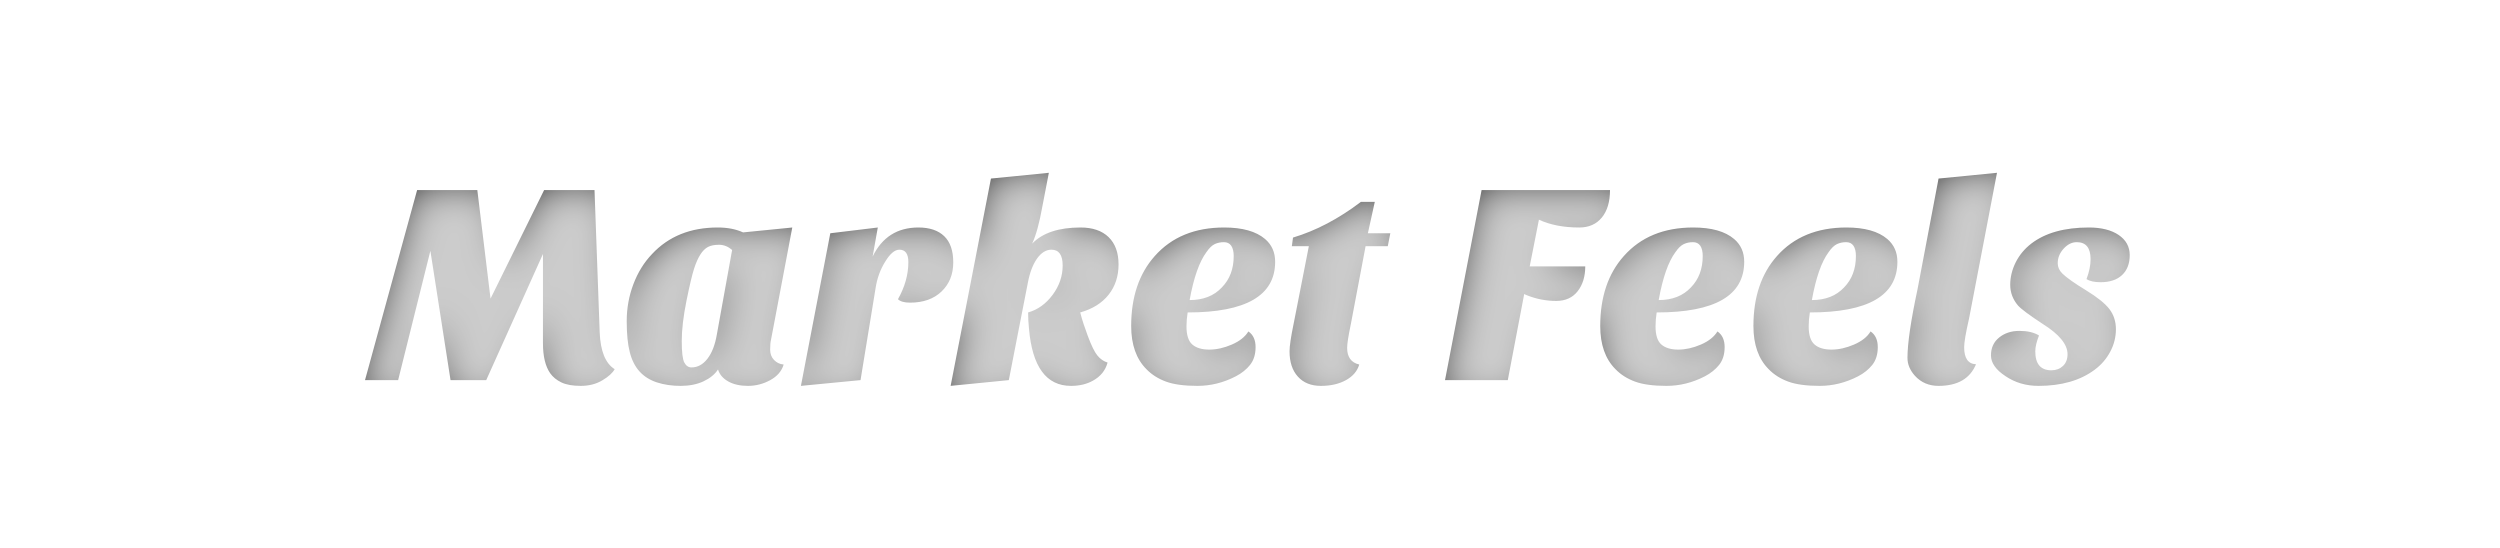
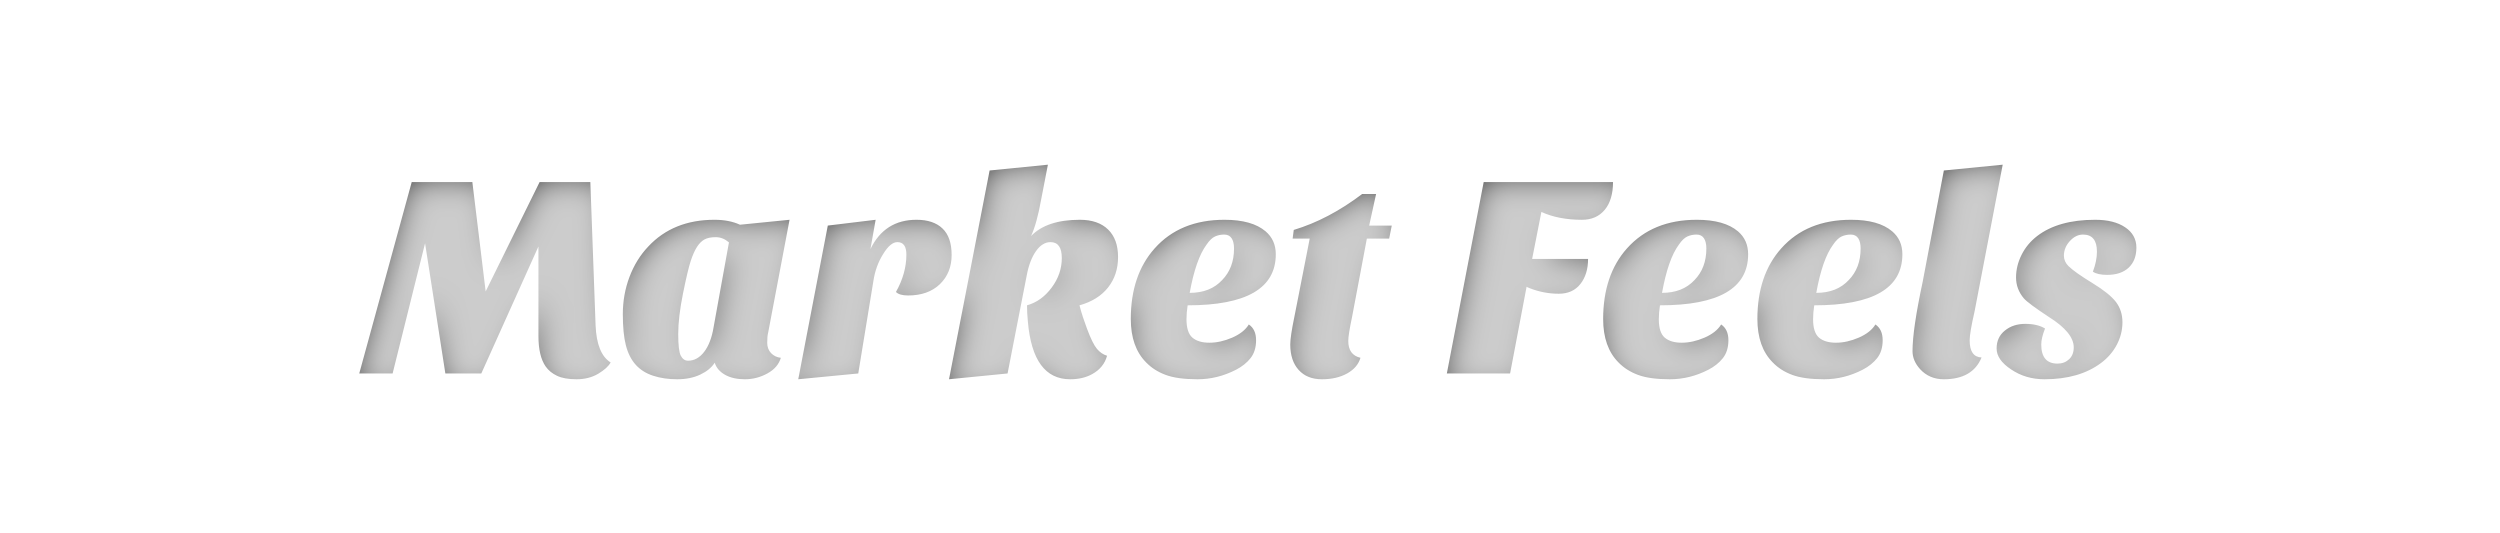
- <svg xmlns="http://www.w3.org/2000/svg" width="555.691px" height="121.617px" viewBox="-27.846 14.191 555.691 121.617" style="background: rgba(0, 0, 0, 0);" preserveAspectRatio="xMidYMid">
+ <svg xmlns="http://www.w3.org/2000/svg" width="672.524px" height="143.208px" viewBox="-86.262 3.396 672.524 143.208" style="background: rgba(0, 0, 0, 0);" preserveAspectRatio="xMidYMid">
  <defs>
    <filter id="editing-hole" x="-100%" y="-100%" width="300%" height="300%">
      <feFlood flood-color="#000" result="black" />
      <feMorphology operator="dilate" radius="2" in="SourceGraphic" result="erode" />
      <feGaussianBlur in="erode" stdDeviation="4" result="blur" />
      <feOffset in="blur" dx="2" dy="2" result="offset" />
      <feComposite operator="atop" in="offset" in2="black" result="merge" />
      <feComposite operator="in" in="merge" in2="SourceGraphic" result="inner-shadow" />
    </filter>
  </defs>
  <g filter="url(#editing-hole)">
-     <g transform="translate(54.11906, 98.68)">
-       <path d="M6.53 0L-0.83 0L10.75-42.24L24.13-42.24L27.07-18.11L38.98-42.24L50.18-42.24L51.33-10.62L51.33-10.62Q51.58-4.35 54.66-2.43L54.66-2.43L54.66-2.43Q53.95-1.15 51.90 0.06L51.90 0.06L51.90 0.06Q49.86 1.28 47.14 1.28L47.14 1.28L47.14 1.28Q44.42 1.28 42.82 0.51L42.82 0.51L42.82 0.51Q41.22-0.26 40.32-1.54L40.32-1.54L40.32-1.54Q38.72-3.84 38.72-8.26L38.72-8.26L38.72-28.03L26.11 0L18.18 0L13.70-28.74L6.53 0ZM60.19-1.92L60.19-1.92L60.19-1.92Q58.69-3.58 58.02-6.21L58.02-6.21L58.02-6.21Q57.34-8.83 57.34-13.12L57.34-13.12L57.34-13.12Q57.34-17.41 58.82-21.31L58.82-21.31L58.82-21.31Q60.29-25.22 62.98-28.03L62.98-28.03L62.98-28.03Q68.48-33.92 77.57-33.92L77.57-33.92L77.57-33.92Q80.83-33.92 83.20-32.83L83.20-32.83L94.14-33.92L89.41-8.96L89.41-8.96Q89.22-8.19 89.22-6.78L89.22-6.78L89.22-6.78Q89.22-5.38 90.08-4.48L90.08-4.48L90.08-4.48Q90.94-3.58 92.22-3.46L92.22-3.46L92.22-3.46Q91.58-1.28 89.25 0L89.25 0L89.25 0Q86.91 1.28 84.29 1.28L84.29 1.28L84.29 1.28Q81.66 1.28 79.90 0.29L79.90 0.29L79.90 0.29Q78.14-0.70 77.63-2.37L77.63-2.37L77.63-2.37Q76.61-0.77 74.43 0.26L74.43 0.26L74.43 0.26Q72.26 1.28 69.34 1.28L69.34 1.28L69.34 1.28Q66.43 1.28 64.06 0.51L64.06 0.51L64.06 0.51Q61.70-0.26 60.19-1.92ZM73.70-27.90L73.70-27.90L73.70-27.90Q72.96-26.75 72.32-24.80L72.32-24.80L72.32-24.80Q71.68-22.85 70.62-17.63L70.62-17.63L70.62-17.63Q69.57-12.42 69.57-8.70L69.57-8.70L69.57-8.70Q69.57-4.99 70.14-3.90L70.14-3.90L70.14-3.90Q70.72-2.82 71.74-2.82L71.74-2.82L71.74-2.82Q73.79-2.82 75.30-4.77L75.30-4.77L75.30-4.77Q76.80-6.72 77.38-10.18L77.38-10.18L80.77-28.93L80.77-28.93Q79.42-30.08 77.86-30.08L77.86-30.08L77.86-30.08Q76.29-30.08 75.36-29.57L75.36-29.57L75.36-29.57Q74.43-29.06 73.70-27.90ZM117.63-17.98L117.63-17.98L117.63-17.98Q119.94-22.08 119.94-26.24L119.94-26.24L119.94-26.24Q119.94-28.99 117.95-28.99L117.95-28.99L117.95-28.99Q116.42-28.99 114.82-26.37L114.82-26.37L114.82-26.37Q113.15-23.74 112.64-20.35L112.64-20.35L109.31 0L96.06 1.28L102.59-32.64L113.15-33.92L112-27.46L112-27.46Q115.14-33.92 122.18-33.92L122.18-33.92L122.18-33.92Q125.89-33.92 127.90-32L127.90-32L127.90-32Q129.92-30.08 129.92-26.14L129.92-26.14L129.92-26.14Q129.92-22.21 127.33-19.71L127.33-19.71L127.33-19.71Q124.74-17.22 120.32-17.22L120.32-17.22L120.32-17.22Q118.40-17.22 117.63-17.98ZM147.46-30.34L147.46-30.34L147.46-30.34Q150.91-33.92 158.21-33.92L158.21-33.92L158.21-33.92Q162.24-33.92 164.45-31.78L164.45-31.78L164.45-31.78Q166.66-29.63 166.66-25.70L166.66-25.70L166.66-25.70Q166.66-21.76 164.45-18.98L164.45-18.98L164.45-18.98Q162.24-16.19 158.14-15.04L158.14-15.04L158.14-15.04Q158.46-13.76 158.91-12.42L158.91-12.42L159.81-9.86L159.81-9.86Q161.02-6.59 161.98-5.44L161.98-5.44L161.98-5.44Q162.94-4.29 164.22-3.90L164.22-3.90L164.22-3.90Q163.52-1.28 160.96 0.13L160.96 0.13L160.96 0.13Q158.91 1.28 156.10 1.28L156.10 1.28L156.10 1.28Q147.84 1.28 146.75-11.46L146.75-11.46L146.75-11.46Q146.56-13.25 146.56-15.04L146.56-15.04L146.56-15.04Q149.76-15.94 152-18.94L152-18.94L152-18.94Q154.24-21.95 154.24-25.47L154.24-25.47L154.24-25.47Q154.24-28.99 151.74-28.99L151.74-28.99L151.74-28.99Q149.95-28.99 148.54-27.01L148.54-27.01L148.54-27.01Q147.14-25.02 146.50-21.63L146.50-21.63L142.27 0L129.34 1.28L138.30-44.80L151.17-46.08L149.70-38.46L149.70-38.46Q148.74-33.09 147.46-30.34ZM195.52-10.82L195.52-10.82L195.52-10.82Q197.12-9.73 197.12-7.33L197.12-7.33L197.12-7.33Q197.12-4.93 195.90-3.39L195.90-3.39L195.90-3.39Q194.69-1.86 192.70-0.83L192.70-0.83L192.70-0.83Q188.61 1.28 184.19 1.28L184.19 1.28L184.19 1.28Q179.78 1.28 177.18 0.32L177.18 0.32L177.18 0.32Q174.59-0.64 172.86-2.43L172.86-2.43L172.86-2.43Q169.47-5.82 169.47-12.03L169.47-12.03L169.47-12.03Q169.47-21.70 174.72-27.58L174.72-27.58L174.72-27.58Q180.35-33.92 190.14-33.92L190.14-33.92L190.14-33.92Q196.22-33.92 199.23-31.36L199.23-31.36L199.23-31.36Q201.47-29.44 201.47-26.30L201.47-26.30L201.47-26.30Q201.47-15.04 182.02-15.04L182.02-15.04L182.02-15.04Q181.76-13.38 181.76-11.97L181.76-11.97L181.76-11.97Q181.76-9.02 183.07-7.90L183.07-7.90L183.07-7.90Q184.38-6.78 186.82-6.78L186.82-6.78L186.82-6.78Q189.25-6.78 191.84-7.90L191.84-7.90L191.84-7.90Q194.43-9.02 195.52-10.82ZM182.46-17.79L182.46-17.79L182.46-17.79Q187.01-17.79 189.63-20.61L189.63-20.61L189.63-20.61Q192.26-23.30 192.26-27.58L192.26-27.58L192.26-27.58Q192.26-29.06 191.71-29.86L191.71-29.86L191.71-29.86Q191.17-30.66 190.08-30.66L190.08-30.66L190.08-30.66Q188.99-30.66 188.06-30.24L188.06-30.24L188.06-30.24Q187.14-29.82 186.18-28.42L186.18-28.42L186.18-28.42Q183.81-25.22 182.46-17.79ZM204.67-6.40L204.67-6.40L204.67-6.40Q204.67-8.13 205.57-12.48L205.57-12.48L208.96-29.76L205.18-29.76L205.44-31.68L205.44-31.68Q213.12-33.98 220.54-39.62L220.54-39.62L223.62-39.62L222.08-32.64L227.07-32.64L226.50-29.76L221.57-29.76L218.30-12.48L218.30-12.48Q217.47-8.51 217.47-7.17L217.47-7.17L217.47-7.17Q217.47-4.10 220.16-3.46L220.16-3.46L220.16-3.46Q219.52-1.28 217.22 0L217.22 0L217.22 0Q214.91 1.28 211.65 1.28L211.65 1.28L211.65 1.28Q208.38 1.28 206.53-0.77L206.53-0.77L206.53-0.77Q204.67-2.82 204.67-6.40ZM269.06-33.92L269.06-33.92L269.06-33.92Q263.87-33.92 260.10-35.65L260.10-35.65L258.05-25.28L270.40-25.28L270.40-25.28Q270.40-21.89 268.70-19.74L268.70-19.74L268.70-19.74Q267.01-17.60 263.94-17.60L263.94-17.60L263.94-17.60Q260.61-17.60 257.54-18.82L257.54-18.82L257.54-18.82Q256.90-19.07 256.83-19.14L256.83-19.14L253.18 0L239.23 0L247.36-42.24L275.90-42.24L275.90-42.24Q275.90-38.34 274.08-36.13L274.08-36.13L274.08-36.13Q272.26-33.92 269.06-33.92ZM299.78-10.82L299.78-10.82L299.78-10.82Q301.38-9.73 301.38-7.33L301.38-7.33L301.38-7.33Q301.38-4.93 300.16-3.39L300.16-3.39L300.16-3.39Q298.94-1.86 296.96-0.83L296.96-0.83L296.96-0.83Q292.86 1.28 288.45 1.28L288.45 1.28L288.45 1.28Q284.03 1.28 281.44 0.32L281.44 0.32L281.44 0.32Q278.85-0.64 277.12-2.43L277.12-2.43L277.12-2.43Q273.73-5.82 273.73-12.03L273.73-12.03L273.73-12.03Q273.73-21.70 278.98-27.58L278.98-27.58L278.98-27.58Q284.61-33.92 294.40-33.92L294.40-33.92L294.40-33.92Q300.48-33.92 303.49-31.36L303.49-31.36L303.49-31.36Q305.73-29.44 305.73-26.30L305.73-26.30L305.73-26.30Q305.73-15.04 286.27-15.04L286.27-15.04L286.27-15.04Q286.02-13.38 286.02-11.97L286.02-11.97L286.02-11.97Q286.02-9.02 287.33-7.90L287.33-7.90L287.33-7.90Q288.64-6.78 291.07-6.78L291.07-6.78L291.07-6.78Q293.50-6.78 296.10-7.90L296.10-7.90L296.10-7.90Q298.69-9.02 299.78-10.82ZM286.72-17.79L286.72-17.79L286.72-17.79Q291.26-17.79 293.89-20.61L293.89-20.61L293.89-20.61Q296.51-23.30 296.51-27.58L296.51-27.58L296.51-27.58Q296.51-29.06 295.97-29.86L295.97-29.86L295.97-29.86Q295.42-30.66 294.34-30.66L294.34-30.66L294.34-30.66Q293.25-30.66 292.32-30.24L292.32-30.24L292.32-30.24Q291.39-29.82 290.43-28.42L290.43-28.42L290.43-28.42Q288.06-25.22 286.72-17.79ZM333.82-10.82L333.82-10.82L333.82-10.82Q335.42-9.73 335.42-7.33L335.42-7.33L335.42-7.33Q335.42-4.93 334.21-3.39L334.21-3.39L334.21-3.39Q332.99-1.86 331.01-0.83L331.01-0.83L331.01-0.83Q326.91 1.28 322.50 1.28L322.50 1.28L322.50 1.28Q318.08 1.28 315.49 0.32L315.49 0.32L315.49 0.32Q312.90-0.64 311.17-2.43L311.17-2.43L311.17-2.43Q307.78-5.82 307.78-12.03L307.78-12.03L307.78-12.03Q307.78-21.70 313.02-27.58L313.02-27.58L313.02-27.58Q318.66-33.92 328.45-33.92L328.45-33.92L328.45-33.92Q334.53-33.92 337.54-31.36L337.54-31.36L337.54-31.36Q339.78-29.44 339.78-26.30L339.78-26.30L339.78-26.30Q339.78-15.04 320.32-15.04L320.32-15.04L320.32-15.04Q320.06-13.38 320.06-11.97L320.06-11.97L320.06-11.97Q320.06-9.02 321.38-7.90L321.38-7.90L321.38-7.90Q322.69-6.78 325.12-6.78L325.12-6.78L325.12-6.78Q327.55-6.78 330.14-7.90L330.14-7.90L330.14-7.90Q332.74-9.02 333.82-10.82ZM320.77-17.79L320.77-17.79L320.77-17.79Q325.31-17.79 327.94-20.61L327.94-20.61L327.94-20.61Q330.56-23.30 330.56-27.58L330.56-27.58L330.56-27.58Q330.56-29.06 330.02-29.86L330.02-29.86L330.02-29.86Q329.47-30.66 328.38-30.66L328.38-30.66L328.38-30.66Q327.30-30.66 326.37-30.24L326.37-30.24L326.37-30.24Q325.44-29.82 324.48-28.42L324.48-28.42L324.48-28.42Q322.11-25.22 320.77-17.79ZM357.25-3.52L357.25-3.52L357.25-3.52Q355.26 1.28 348.93 1.28L348.93 1.28L348.93 1.28Q345.73 1.28 343.68-0.96L343.68-0.96L343.68-0.96Q342.02-2.82 342.02-4.93L342.02-4.93L342.02-4.93Q342.02-9.73 344.26-20.22L344.26-20.22L348.93-44.80L361.92-46.08L355.71-13.70L355.71-13.70Q354.62-8.96 354.62-7.30L354.62-7.30L354.62-7.30Q354.62-3.65 357.25-3.52ZM381.82-22.46L381.82-22.46L381.82-22.46Q382.72-24.83 382.72-26.88L382.72-26.88L382.72-26.88Q382.72-30.66 379.65-30.66L379.65-30.66L379.65-30.66Q378.05-30.66 376.74-29.22L376.74-29.22L376.74-29.22Q375.42-27.78 375.42-25.98L375.42-25.98L375.42-25.98Q375.42-24.70 376.45-23.68L376.45-23.68L376.45-23.68Q377.92-22.27 381.70-19.97L381.70-19.97L381.70-19.97Q385.47-17.66 386.91-15.78L386.91-15.78L386.91-15.78Q388.35-13.89 388.35-11.30L388.35-11.30L388.35-11.30Q388.35-8.70 387.10-6.34L387.10-6.34L387.10-6.34Q385.86-3.97 383.62-2.30L383.62-2.30L383.62-2.30Q378.82 1.28 371.14 1.28L371.14 1.28L371.14 1.28Q366.98 1.28 363.78-0.90L363.78-0.90L363.78-0.90Q360.58-3.01 360.58-5.50L360.58-5.50L360.58-5.50Q360.58-8 362.40-9.47L362.40-9.47L362.40-9.47Q364.22-10.94 366.91-10.94L366.91-10.94L366.91-10.94Q369.60-10.94 371.26-9.92L371.26-9.92L371.26-9.92Q370.43-7.81 370.43-6.40L370.43-6.40L370.43-6.40Q370.43-2.18 374.02-2.18L374.02-2.18L374.02-2.18Q375.55-2.18 376.58-3.14L376.58-3.14L376.58-3.14Q377.60-4.10 377.60-5.76L377.60-5.76L377.60-5.76Q377.60-9.02 372.10-12.48L372.10-12.48L372.10-12.48Q367.62-15.42 366.59-16.58L366.59-16.58L366.59-16.58Q364.86-18.62 364.86-21.18L364.86-21.18L364.86-21.18Q364.86-23.74 366.08-26.18L366.08-26.18L366.08-26.18Q367.30-28.61 369.54-30.34L369.54-30.34L369.54-30.34Q374.21-33.92 382.34-33.92L382.34-33.92L382.34-33.92Q386.50-33.92 388.96-32.26L388.96-32.26L388.96-32.26Q391.42-30.59 391.42-27.78L391.42-27.78L391.42-27.78Q391.42-24.96 389.73-23.36L389.73-23.36L389.73-23.36Q388.03-21.76 384.96-21.76L384.96-21.76L384.96-21.76Q382.85-21.76 381.82-22.46Z" fill="#ccc" />
+     <g transform="translate(11.39406, 103.86)">
+       <path d="M7.96 0L-1.01 0L13.10-51.48L29.41-51.48L32.99-22.07L47.50-51.48L61.15-51.48L62.56-12.95L62.56-12.95Q62.87-5.30 66.61-2.96L66.61-2.96L66.61-2.96Q65.75-1.40 63.26 0.08L63.26 0.08L63.26 0.08Q60.76 1.56 57.45 1.56L57.45 1.56L57.45 1.56Q54.13 1.56 52.18 0.62L52.18 0.62L52.18 0.62Q50.23-0.31 49.14-1.87L49.14-1.87L49.14-1.87Q47.19-4.68 47.19-10.06L47.19-10.06L47.19-34.16L31.82 0L22.15 0L16.69-35.02L7.96 0ZM73.36-2.34L73.36-2.34L73.36-2.34Q71.53-4.37 70.71-7.57L70.71-7.57L70.71-7.57Q69.89-10.76 69.89-15.99L69.89-15.99L69.89-15.99Q69.89-21.22 71.68-25.97L71.68-25.97L71.68-25.97Q73.48-30.73 76.75-34.16L76.75-34.16L76.75-34.16Q83.46-41.34 94.54-41.34L94.54-41.34L94.54-41.34Q98.51-41.34 101.40-40.01L101.40-40.01L114.74-41.34L108.97-10.92L108.97-10.92Q108.73-9.98 108.73-8.27L108.73-8.27L108.73-8.27Q108.73-6.55 109.78-5.46L109.78-5.46L109.78-5.46Q110.84-4.37 112.40-4.21L112.40-4.21L112.40-4.21Q111.62-1.56 108.77 0L108.77 0L108.77 0Q105.92 1.56 102.73 1.56L102.73 1.56L102.73 1.56Q99.53 1.56 97.38 0.35L97.38 0.35L97.38 0.35Q95.24-0.86 94.61-2.89L94.61-2.89L94.61-2.89Q93.37-0.94 90.71 0.31L90.71 0.31L90.71 0.31Q88.06 1.56 84.51 1.56L84.51 1.56L84.51 1.56Q80.96 1.56 78.08 0.62L78.08 0.62L78.08 0.62Q75.19-0.31 73.36-2.34ZM89.82-34.01L89.82-34.01L89.82-34.01Q88.92-32.60 88.14-30.23L88.14-30.23L88.14-30.23Q87.36-27.85 86.07-21.49L86.07-21.49L86.07-21.49Q84.79-15.13 84.79-10.61L84.79-10.61L84.79-10.61Q84.79-6.08 85.49-4.76L85.49-4.76L85.49-4.76Q86.19-3.43 87.44-3.43L87.44-3.43L87.44-3.43Q89.93-3.43 91.77-5.81L91.77-5.81L91.77-5.81Q93.60-8.19 94.30-12.40L94.30-12.40L98.44-35.26L98.44-35.26Q96.80-36.66 94.89-36.66L94.89-36.66L94.89-36.66Q92.98-36.66 91.84-36.04L91.84-36.04L91.84-36.04Q90.71-35.41 89.82-34.01ZM143.36-21.92L143.36-21.92L143.36-21.92Q146.17-26.91 146.17-31.98L146.17-31.98L146.17-31.98Q146.17-35.33 143.75-35.33L143.75-35.33L143.75-35.33Q141.88-35.33 139.93-32.14L139.93-32.14L139.93-32.14Q137.90-28.94 137.28-24.80L137.28-24.80L133.22 0L117.08 1.56L125.03-39.78L137.90-41.34L136.50-33.46L136.50-33.46Q140.32-41.34 148.90-41.34L148.90-41.34L148.90-41.34Q153.43-41.34 155.88-39L155.88-39L155.88-39Q158.34-36.66 158.34-31.86L158.34-31.86L158.34-31.86Q158.34-27.07 155.18-24.02L155.18-24.02L155.18-24.02Q152.02-20.98 146.64-20.98L146.64-20.98L146.64-20.98Q144.30-20.98 143.36-21.92ZM179.71-36.97L179.71-36.97L179.71-36.97Q183.92-41.34 192.82-41.34L192.82-41.34L192.82-41.34Q197.73-41.34 200.42-38.73L200.42-38.73L200.42-38.73Q203.11-36.11 203.11-31.32L203.11-31.32L203.11-31.32Q203.11-26.52 200.42-23.13L200.42-23.13L200.42-23.13Q197.73-19.73 192.74-18.33L192.74-18.33L192.74-18.33Q193.13-16.77 193.67-15.13L193.67-15.13L194.77-12.01L194.77-12.01Q196.25-8.03 197.42-6.63L197.42-6.63L197.42-6.63Q198.59-5.23 200.15-4.76L200.15-4.76L200.15-4.76Q199.29-1.56 196.17 0.16L196.17 0.16L196.17 0.16Q193.67 1.56 190.24 1.56L190.24 1.56L190.24 1.56Q180.18 1.56 178.85-13.96L178.85-13.96L178.85-13.96Q178.62-16.15 178.62-18.33L178.62-18.33L178.62-18.33Q182.52-19.42 185.25-23.09L185.25-23.09L185.25-23.09Q187.98-26.75 187.98-31.04L187.98-31.04L187.98-31.04Q187.98-35.33 184.94-35.33L184.94-35.33L184.94-35.33Q182.75-35.33 181.04-32.92L181.04-32.92L181.04-32.92Q179.32-30.50 178.54-26.36L178.54-26.36L173.39 0L157.64 1.56L168.56-54.60L184.24-56.16L182.44-46.88L182.44-46.88Q181.27-40.33 179.71-36.97ZM238.29-13.18L238.29-13.18L238.29-13.18Q240.24-11.86 240.24-8.93L240.24-8.93L240.24-8.93Q240.24-6.01 238.76-4.13L238.76-4.13L238.76-4.13Q237.28-2.26 234.86-1.01L234.86-1.01L234.86-1.01Q229.87 1.56 224.48 1.56L224.48 1.56L224.48 1.56Q219.10 1.56 215.94 0.39L215.94 0.39L215.94 0.39Q212.78-0.78 210.68-2.96L210.68-2.96L210.68-2.96Q206.54-7.10 206.54-14.66L206.54-14.66L206.54-14.66Q206.54-26.44 212.94-33.62L212.94-33.62L212.94-33.62Q219.80-41.34 231.74-41.34L231.74-41.34L231.74-41.34Q239.15-41.34 242.81-38.22L242.81-38.22L242.81-38.22Q245.54-35.88 245.54-32.06L245.54-32.06L245.54-32.06Q245.54-18.33 221.83-18.33L221.83-18.33L221.83-18.33Q221.52-16.30 221.52-14.59L221.52-14.59L221.52-14.59Q221.52-11.00 223.12-9.63L223.12-9.63L223.12-9.63Q224.72-8.27 227.68-8.27L227.68-8.27L227.68-8.27Q230.65-8.27 233.81-9.63L233.81-9.63L233.81-9.63Q236.96-11.00 238.29-13.18ZM222.38-21.68L222.38-21.68L222.38-21.68Q227.92-21.68 231.11-25.12L231.11-25.12L231.11-25.12Q234.31-28.39 234.31-33.62L234.31-33.62L234.31-33.62Q234.31-35.41 233.65-36.39L233.65-36.39L233.65-36.39Q232.99-37.36 231.66-37.36L231.66-37.36L231.66-37.36Q230.33-37.36 229.20-36.85L229.20-36.85L229.20-36.85Q228.07-36.35 226.90-34.63L226.90-34.63L226.90-34.63Q224.02-30.73 222.38-21.68ZM249.44-7.80L249.44-7.80L249.44-7.80Q249.44-9.91 250.54-15.21L250.54-15.21L254.67-36.27L250.07-36.27L250.38-38.61L250.38-38.61Q259.74-41.42 268.79-48.28L268.79-48.28L272.53-48.28L270.66-39.78L276.74-39.78L276.04-36.27L270.04-36.27L266.06-15.21L266.06-15.21Q265.04-10.37 265.04-8.74L265.04-8.74L265.04-8.74Q265.04-4.99 268.32-4.21L268.32-4.21L268.32-4.21Q267.54-1.56 264.73 0L264.73 0L264.73 0Q261.92 1.56 257.95 1.56L257.95 1.56L257.95 1.56Q253.97 1.56 251.71-0.94L251.71-0.94L251.71-0.94Q249.44-3.43 249.44-7.80ZM327.91-41.34L327.91-41.34L327.91-41.34Q321.59-41.34 316.99-43.45L316.99-43.45L314.50-30.81L329.55-30.81L329.55-30.81Q329.55-26.68 327.48-24.06L327.48-24.06L327.48-24.06Q325.42-21.45 321.67-21.45L321.67-21.45L321.67-21.45Q317.62-21.45 313.87-22.93L313.87-22.93L313.87-22.93Q313.09-23.24 313.01-23.32L313.01-23.32L308.57 0L291.56 0L301.47-51.48L336.26-51.48L336.26-51.48Q336.26-46.72 334.04-44.03L334.04-44.03L334.04-44.03Q331.81-41.34 327.91-41.34ZM365.35-13.18L365.35-13.18L365.35-13.18Q367.30-11.86 367.30-8.93L367.30-8.93L367.30-8.93Q367.30-6.01 365.82-4.13L365.82-4.13L365.82-4.13Q364.34-2.26 361.92-1.01L361.92-1.01L361.92-1.01Q356.93 1.56 351.55 1.56L351.55 1.56L351.55 1.56Q346.16 1.56 343.01 0.39L343.01 0.39L343.01 0.39Q339.85-0.78 337.74-2.96L337.74-2.96L337.74-2.96Q333.61-7.10 333.61-14.66L333.61-14.66L333.61-14.66Q333.61-26.44 340.00-33.62L340.00-33.62L340.00-33.62Q346.87-41.34 358.80-41.34L358.80-41.34L358.80-41.34Q366.21-41.34 369.88-38.22L369.88-38.22L369.88-38.22Q372.61-35.88 372.61-32.06L372.61-32.06L372.61-32.06Q372.61-18.33 348.89-18.33L348.89-18.33L348.89-18.33Q348.58-16.30 348.58-14.59L348.58-14.59L348.58-14.59Q348.58-11.00 350.18-9.63L350.18-9.63L350.18-9.63Q351.78-8.27 354.74-8.27L354.74-8.27L354.74-8.27Q357.71-8.27 360.87-9.63L360.87-9.63L360.87-9.63Q364.03-11.00 365.35-13.18ZM349.44-21.68L349.44-21.68L349.44-21.68Q354.98-21.68 358.18-25.12L358.18-25.12L358.18-25.12Q361.37-28.39 361.37-33.62L361.37-33.62L361.37-33.62Q361.37-35.41 360.71-36.39L360.71-36.39L360.71-36.39Q360.05-37.36 358.72-37.36L358.72-37.36L358.72-37.36Q357.40-37.36 356.27-36.85L356.27-36.85L356.27-36.85Q355.13-36.35 353.96-34.63L353.96-34.63L353.96-34.63Q351.08-30.73 349.44-21.68ZM406.85-13.18L406.85-13.18L406.85-13.18Q408.80-11.86 408.80-8.93L408.80-8.93L408.80-8.93Q408.80-6.01 407.32-4.13L407.32-4.13L407.32-4.13Q405.83-2.26 403.42-1.01L403.42-1.01L403.42-1.01Q398.42 1.56 393.04 1.56L393.04 1.56L393.04 1.56Q387.66 1.56 384.50 0.39L384.50 0.39L384.50 0.39Q381.34-0.78 379.24-2.96L379.24-2.96L379.24-2.96Q375.10-7.10 375.10-14.66L375.10-14.66L375.10-14.66Q375.10-26.44 381.50-33.62L381.50-33.62L381.50-33.62Q388.36-41.34 400.30-41.34L400.30-41.34L400.30-41.34Q407.71-41.34 411.37-38.22L411.37-38.22L411.37-38.22Q414.10-35.88 414.10-32.06L414.10-32.06L414.10-32.06Q414.10-18.33 390.39-18.33L390.39-18.33L390.39-18.33Q390.08-16.30 390.08-14.59L390.08-14.59L390.08-14.59Q390.08-11.00 391.68-9.63L391.68-9.63L391.68-9.63Q393.28-8.27 396.24-8.27L396.24-8.27L396.24-8.27Q399.20-8.27 402.36-9.63L402.36-9.63L402.36-9.63Q405.52-11.00 406.85-13.18ZM390.94-21.68L390.94-21.68L390.94-21.68Q396.47-21.68 399.67-25.12L399.67-25.12L399.67-25.12Q402.87-28.39 402.87-33.62L402.87-33.62L402.87-33.62Q402.87-35.41 402.21-36.39L402.21-36.39L402.21-36.39Q401.54-37.36 400.22-37.36L400.22-37.36L400.22-37.36Q398.89-37.36 397.76-36.85L397.76-36.85L397.76-36.85Q396.63-36.35 395.46-34.63L395.46-34.63L395.46-34.63Q392.57-30.73 390.94-21.68ZM435.40-4.29L435.40-4.29L435.40-4.29Q432.98 1.56 425.26 1.56L425.26 1.56L425.26 1.56Q421.36 1.56 418.86-1.17L418.86-1.17L418.86-1.17Q416.83-3.43 416.83-6.01L416.83-6.01L416.83-6.01Q416.83-11.86 419.56-24.65L419.56-24.65L425.26-54.60L441.09-56.16L433.52-16.69L433.52-16.69Q432.20-10.92 432.20-8.89L432.20-8.89L432.20-8.89Q432.20-4.45 435.40-4.29ZM465.35-27.38L465.35-27.38L465.35-27.38Q466.44-30.26 466.44-32.76L466.44-32.76L466.44-32.76Q466.44-37.36 462.70-37.36L462.70-37.36L462.70-37.36Q460.75-37.36 459.15-35.61L459.15-35.61L459.15-35.61Q457.55-33.85 457.55-31.67L457.55-31.67L457.55-31.67Q457.55-30.11 458.80-28.86L458.80-28.86L458.80-28.86Q460.59-27.14 465.19-24.34L465.19-24.34L465.19-24.34Q469.79-21.53 471.55-19.23L471.55-19.23L471.55-19.23Q473.30-16.93 473.30-13.77L473.30-13.77L473.30-13.77Q473.30-10.61 471.78-7.72L471.78-7.72L471.78-7.72Q470.26-4.84 467.53-2.81L467.53-2.81L467.53-2.81Q461.68 1.56 452.32 1.56L452.32 1.56L452.32 1.56Q447.25 1.56 443.35-1.09L443.35-1.09L443.35-1.09Q439.45-3.67 439.45-6.71L439.45-6.71L439.45-6.71Q439.45-9.75 441.68-11.54L441.68-11.54L441.68-11.54Q443.90-13.34 447.17-13.34L447.17-13.34L447.17-13.34Q450.45-13.34 452.48-12.09L452.48-12.09L452.48-12.09Q451.46-9.52 451.46-7.80L451.46-7.80L451.46-7.80Q451.46-2.65 455.83-2.65L455.83-2.65L455.83-2.65Q457.70-2.65 458.95-3.82L458.95-3.82L458.95-3.82Q460.20-4.99 460.20-7.02L460.20-7.02L460.20-7.02Q460.20-11.00 453.49-15.21L453.49-15.21L453.49-15.21Q448.03-18.80 446.78-20.20L446.78-20.20L446.78-20.20Q444.68-22.70 444.68-25.82L444.68-25.82L444.68-25.82Q444.68-28.94 446.16-31.90L446.16-31.90L446.16-31.90Q447.64-34.87 450.37-36.97L450.37-36.97L450.37-36.97Q456.07-41.34 465.97-41.34L465.97-41.34L465.97-41.34Q471.04-41.34 474.04-39.31L474.04-39.31L474.04-39.31Q477.05-37.28 477.05-33.85L477.05-33.85L477.05-33.85Q477.05-30.42 474.98-28.47L474.98-28.47L474.98-28.47Q472.91-26.52 469.17-26.52L469.17-26.52L469.17-26.52Q466.60-26.52 465.35-27.38Z" fill="#ccc" />
    </g>
  </g>
  <style>text {
  font-size: 64px;
  font-family: Arial Black;
  dominant-baseline: central;
  text-anchor: middle;
}</style>
</svg>
